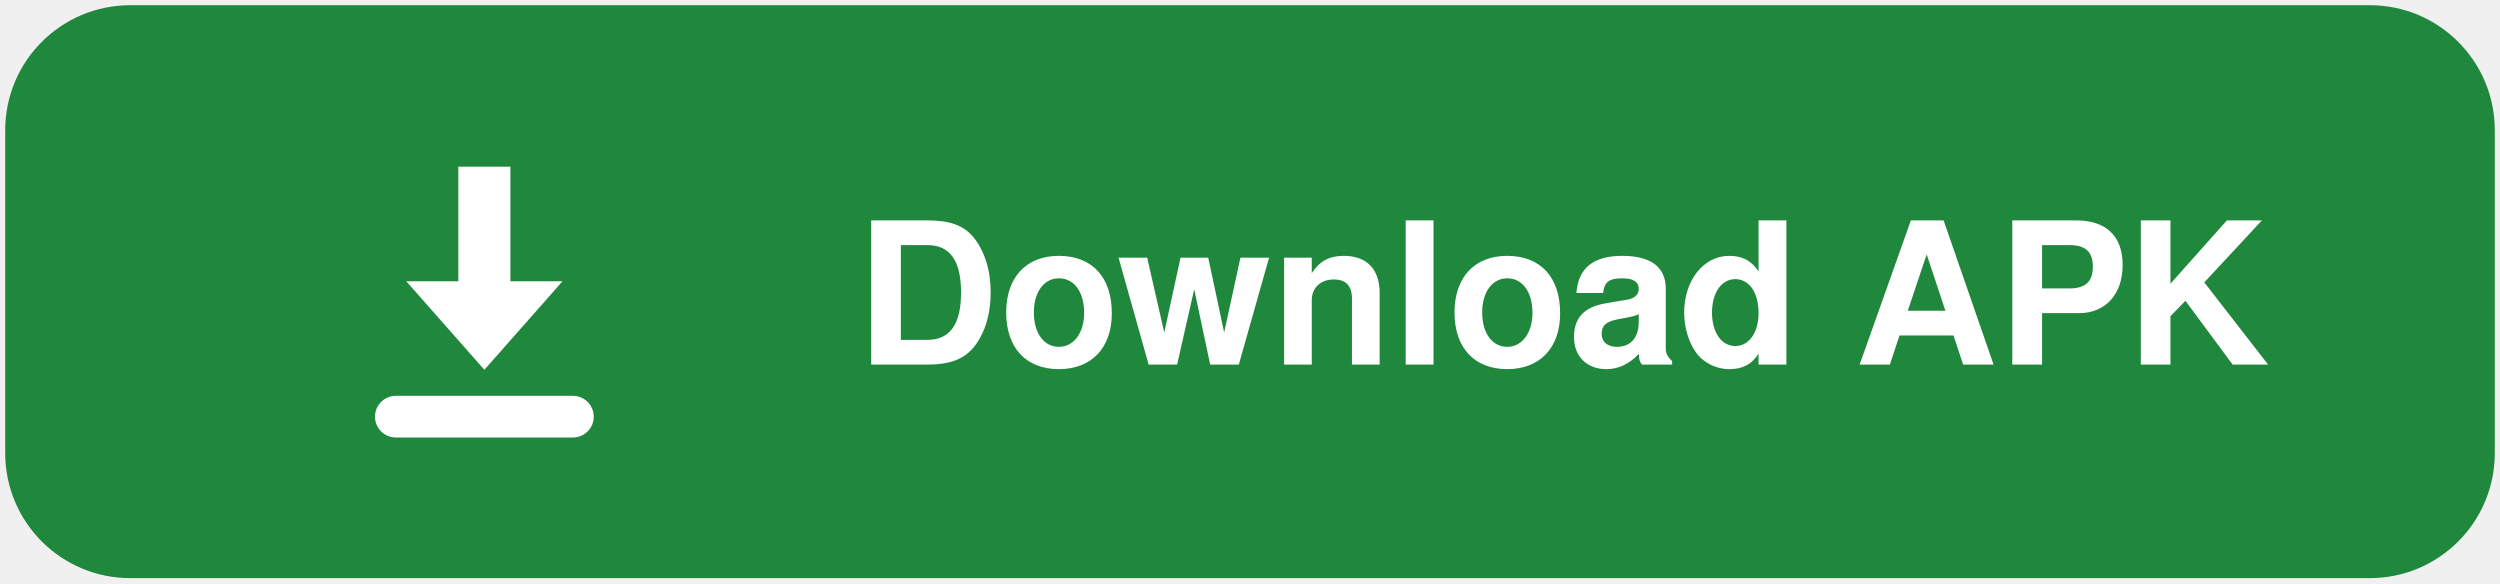
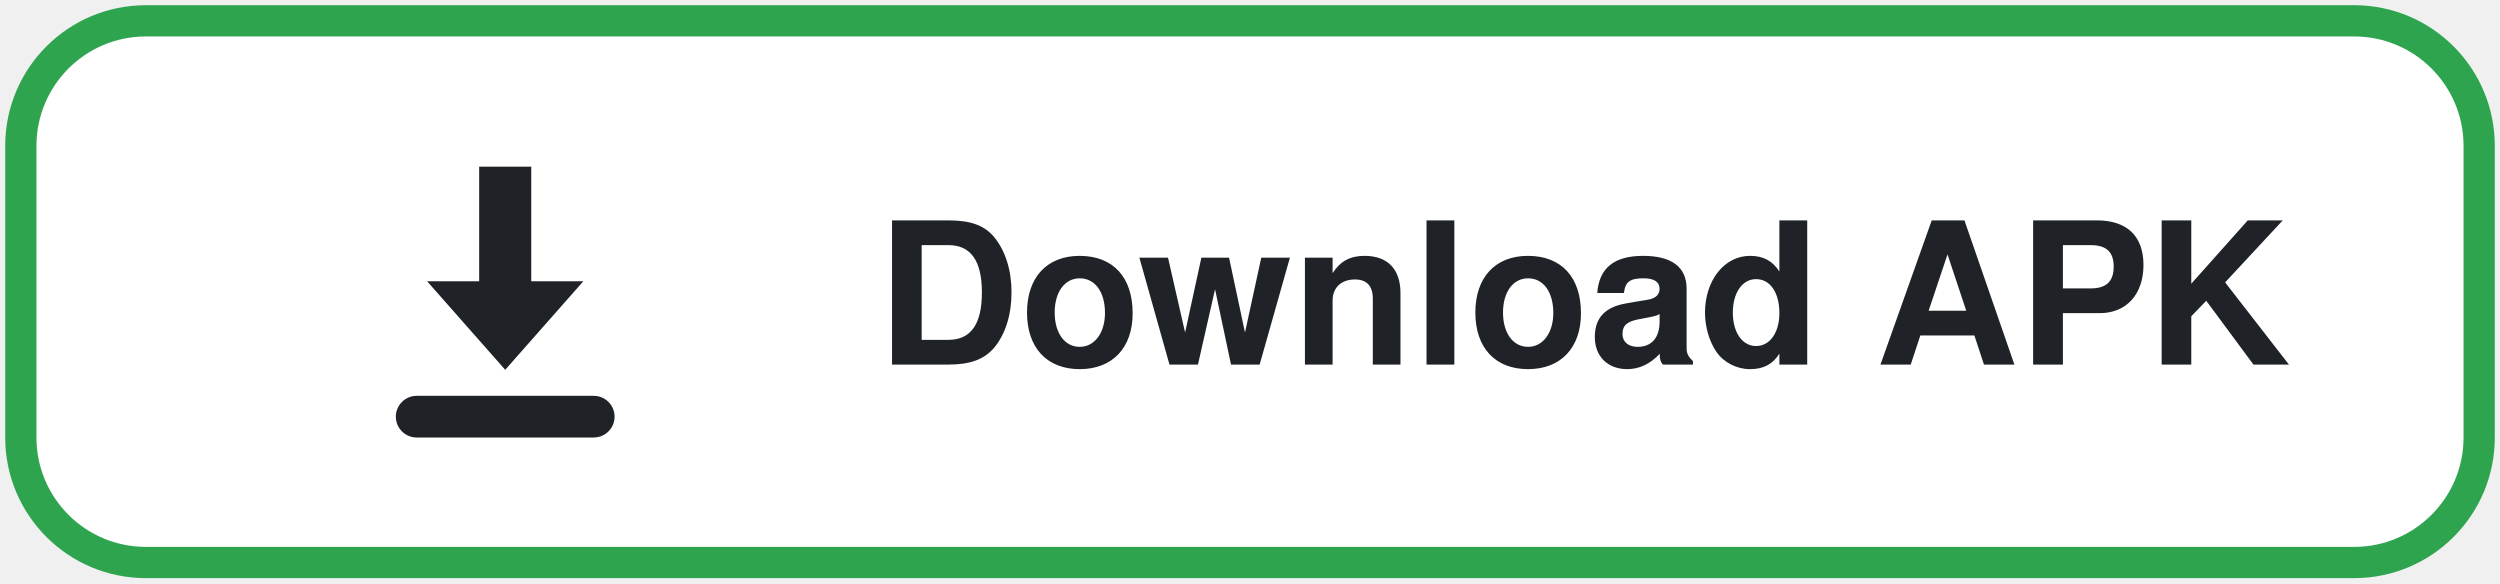
<svg xmlns="http://www.w3.org/2000/svg" width="240" height="56" viewBox="0 0 240 56" role="img" aria-label="Download APK">
-   <rect x="0.5" y="0.5" width="239" height="55" rx="12" fill="#1F883D" />
-   <g fill="#ffffff">
-     <path d="M44 16 h5 v11 h5 l-7.5 8.5 l-7.5 -8.5 h5 z" />
-     <rect x="36" y="38" width="21" height="4" rx="2" />
+   <rect x="2" y="2" width="236" height="52" rx="12" fill="#ffffff" stroke="#2EA44F" stroke-width="3" />
+   <g fill="#1F2328">
+     <path d="M46 16 h5 v11 h5 l-7.5 8.5 l-7.5 -8.5 h5 z" />
+     <rect x="38" y="38" width="21" height="4" rx="2" />
  </g>
-   <text x="150" y="35" font-family="-apple-system, BlinkMacSystemFont, 'Segoe UI', Helvetica, Arial, sans-serif" font-size="19" font-weight="600" fill="#ffffff" text-anchor="middle">Download APK</text>
+   <text x="152" y="35" font-family="-apple-system, BlinkMacSystemFont, 'Segoe UI', Helvetica, Arial, sans-serif" font-size="19" font-weight="600" fill="#1F2328" text-anchor="middle">Download APK</text>
</svg>
